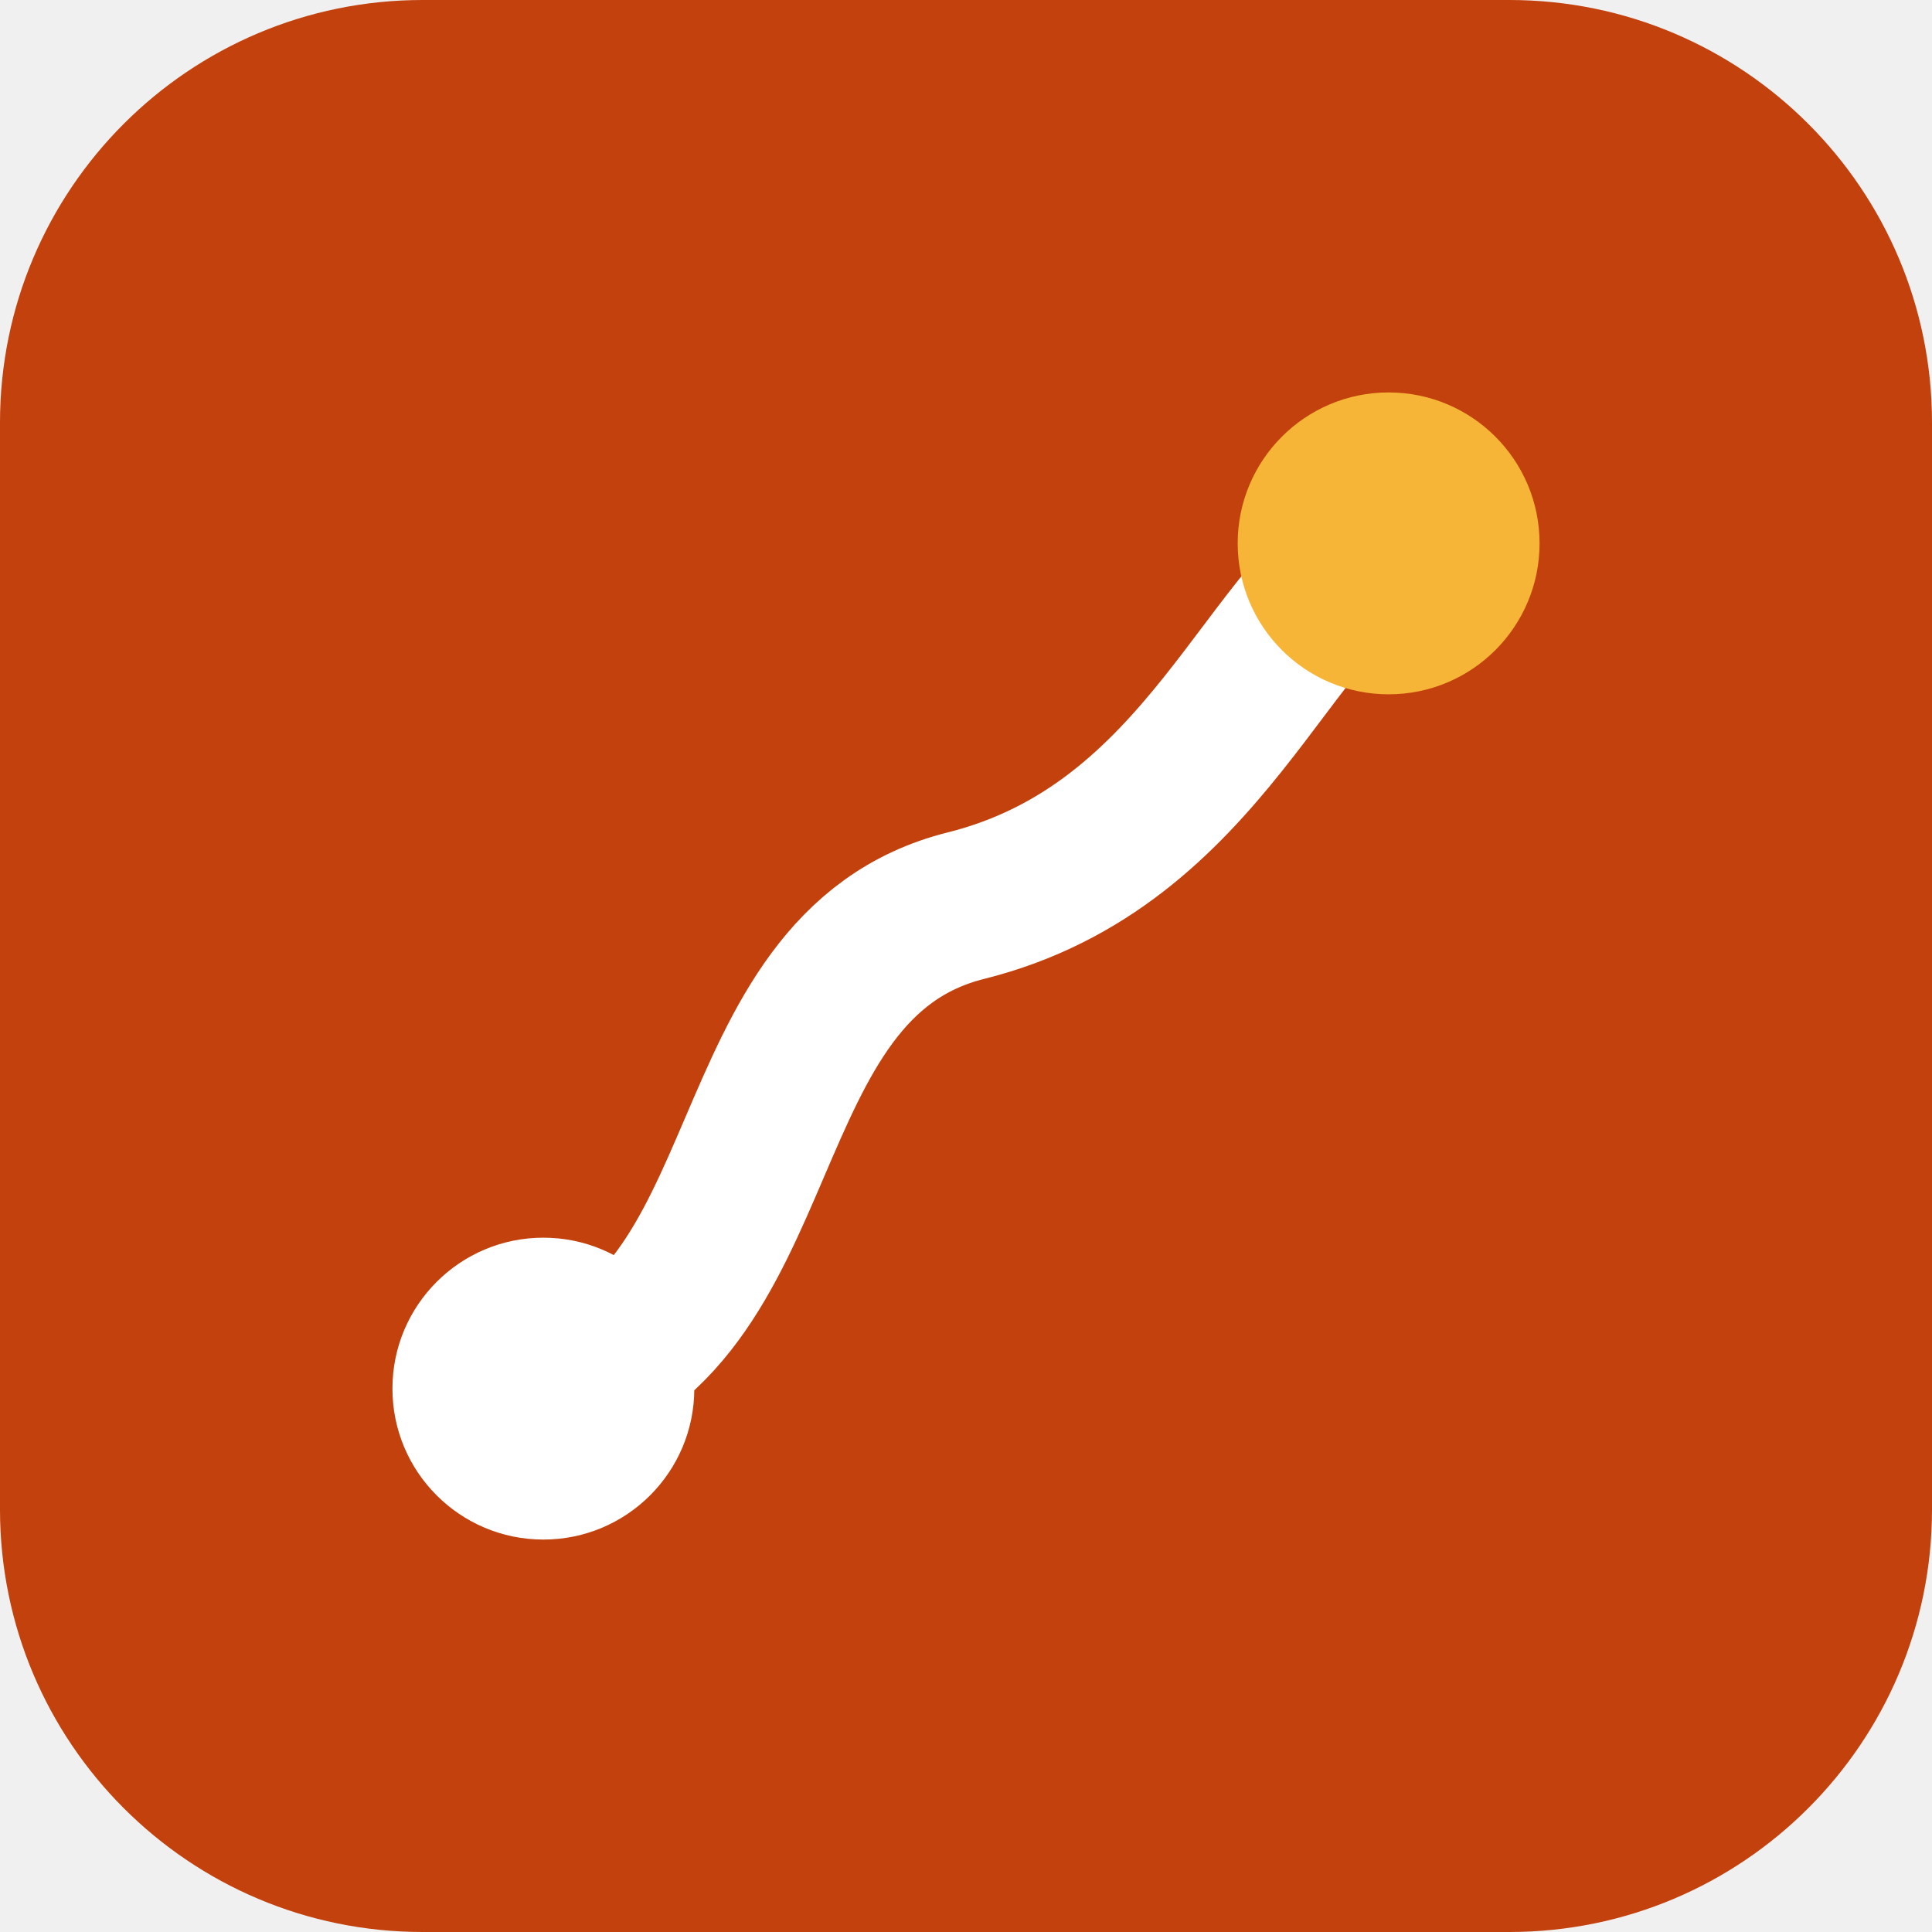
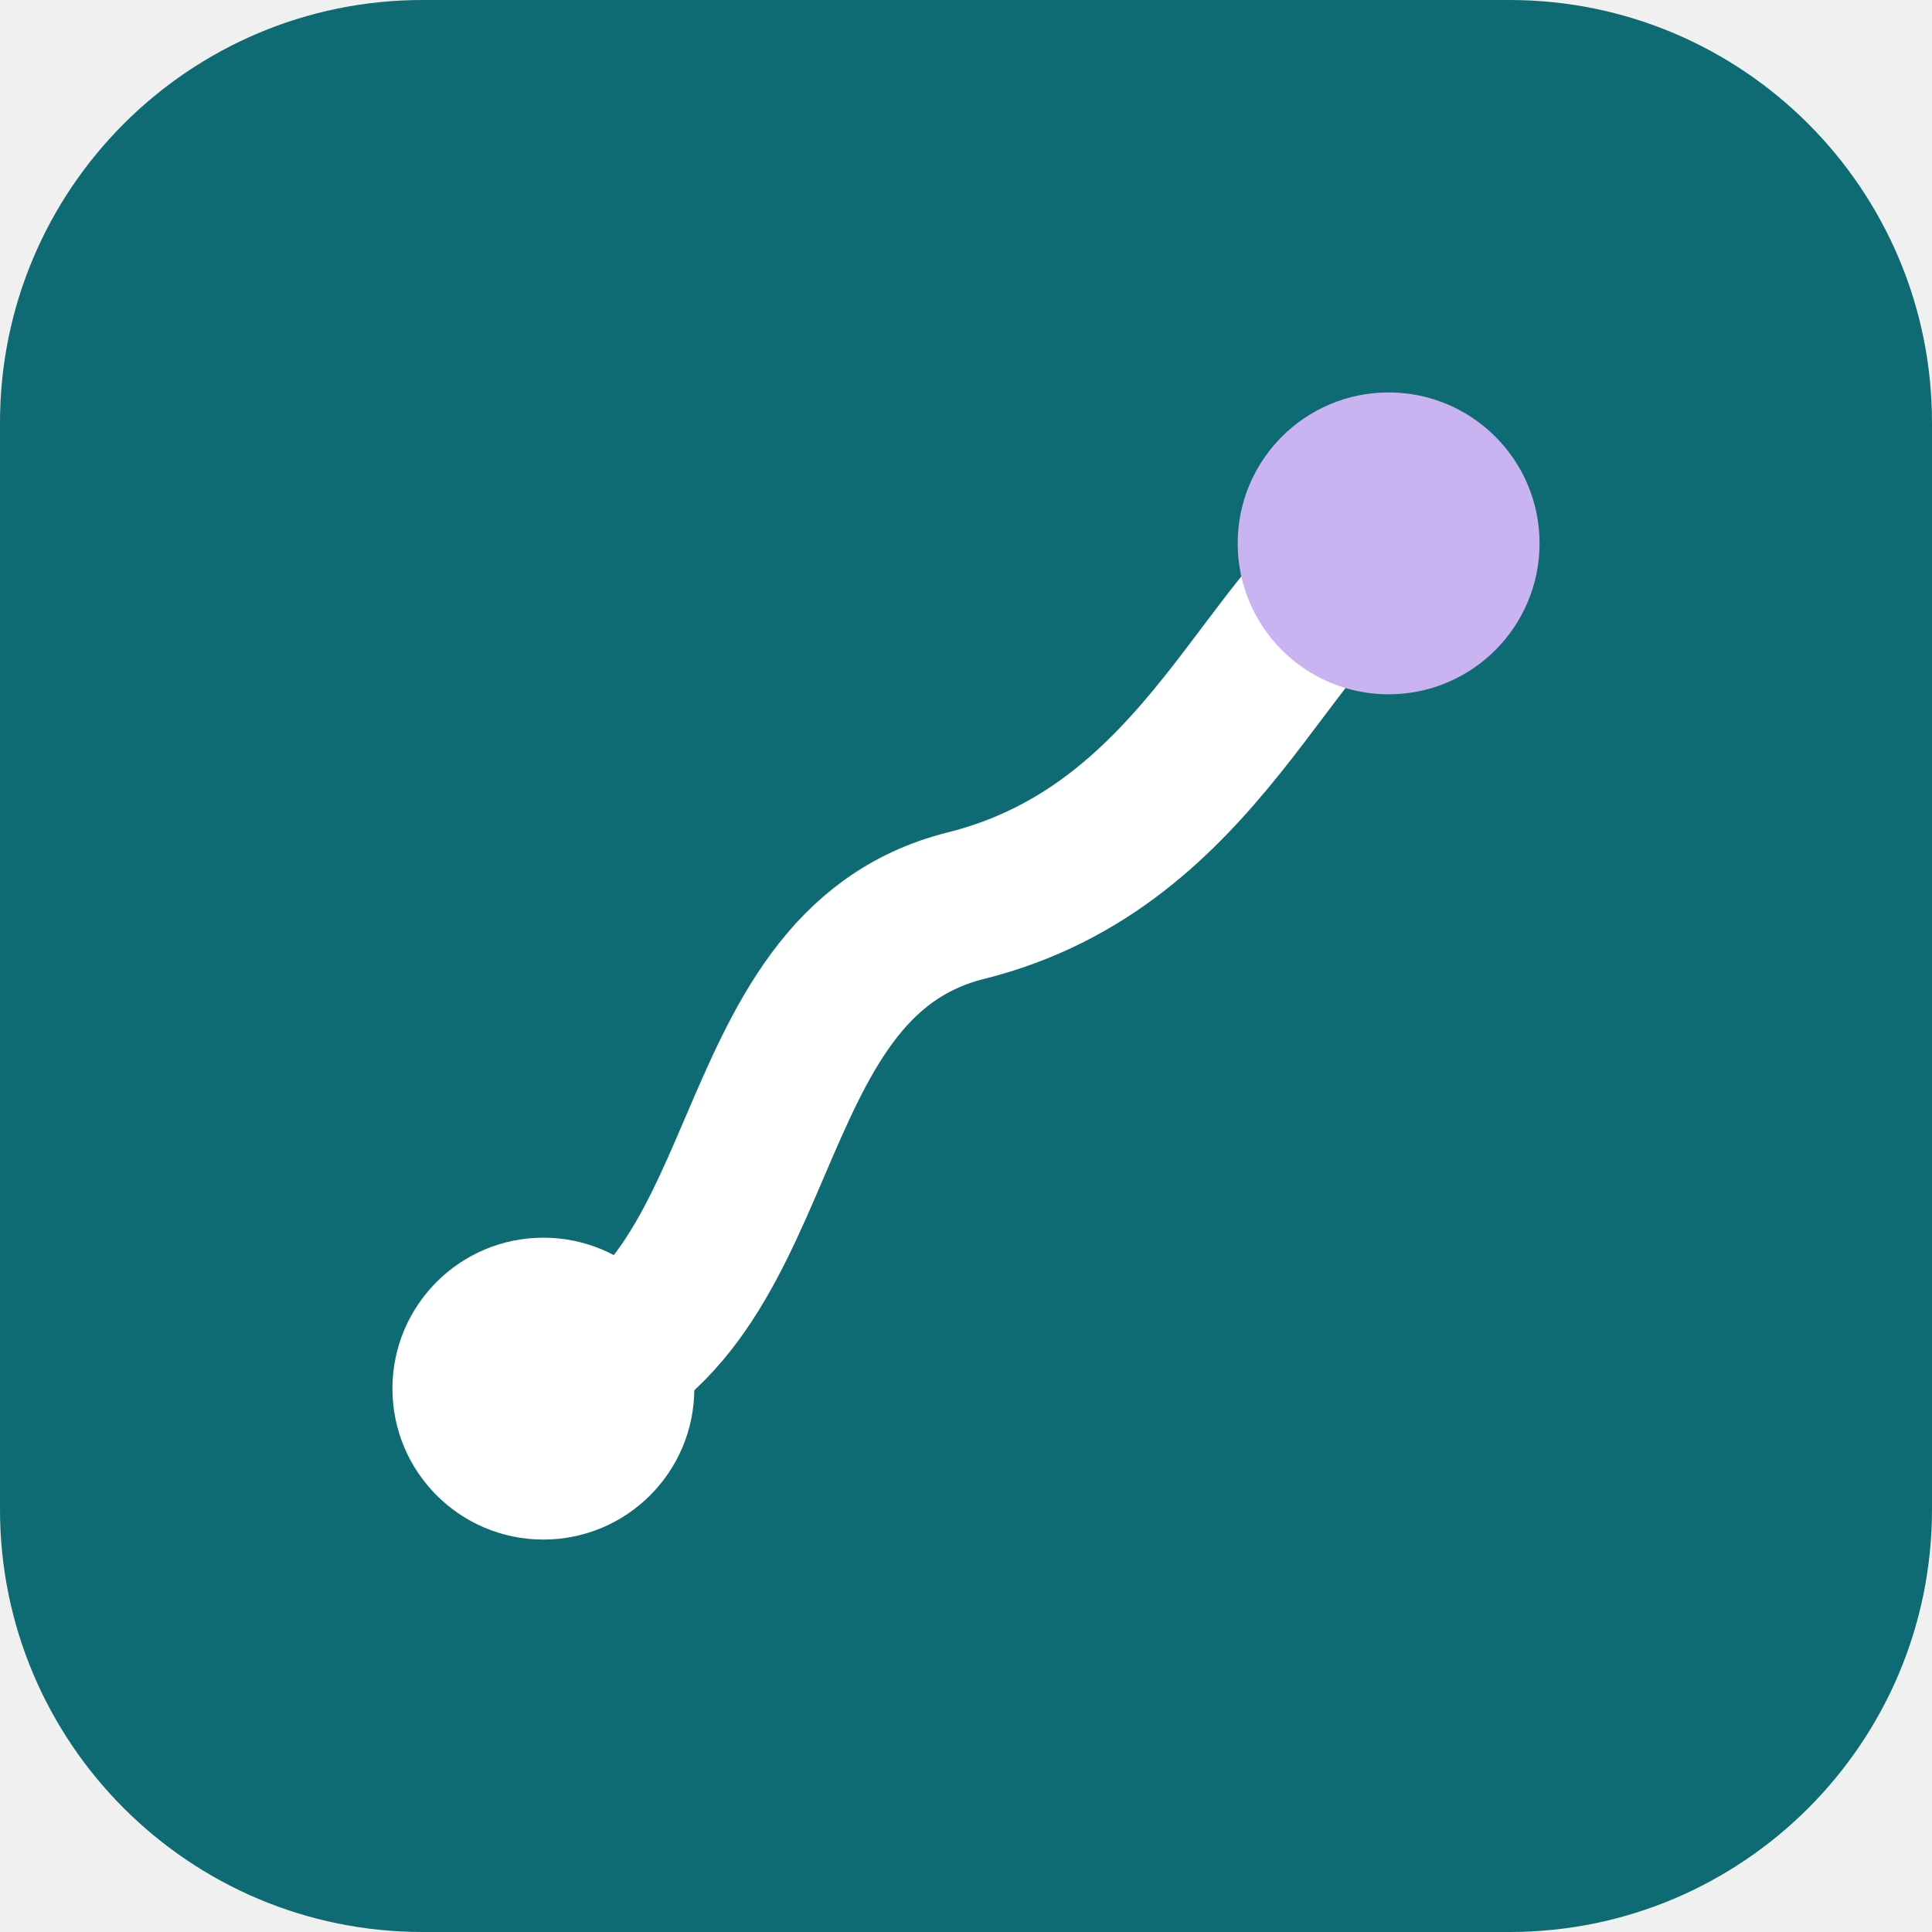
<svg xmlns="http://www.w3.org/2000/svg" viewBox="0 0 64 64">
-   <rect width="64" height="64" rx="14" fill="#c2410c" />
+   <rect width="64" height="64" rx="14" fill="#0e6b73" />
  <path d="M18 46c8-2 6-14 14-16s10-10 14-12" stroke="#fff" stroke-width="5" fill="none" stroke-linecap="round" />
  <circle cx="18" cy="46" r="5" fill="#fff" />
-   <circle cx="46" cy="18" r="5" fill="#f7b538" />
+   <circle cx="46" cy="18" r="5" fill="#c9b3f0" />
</svg>
